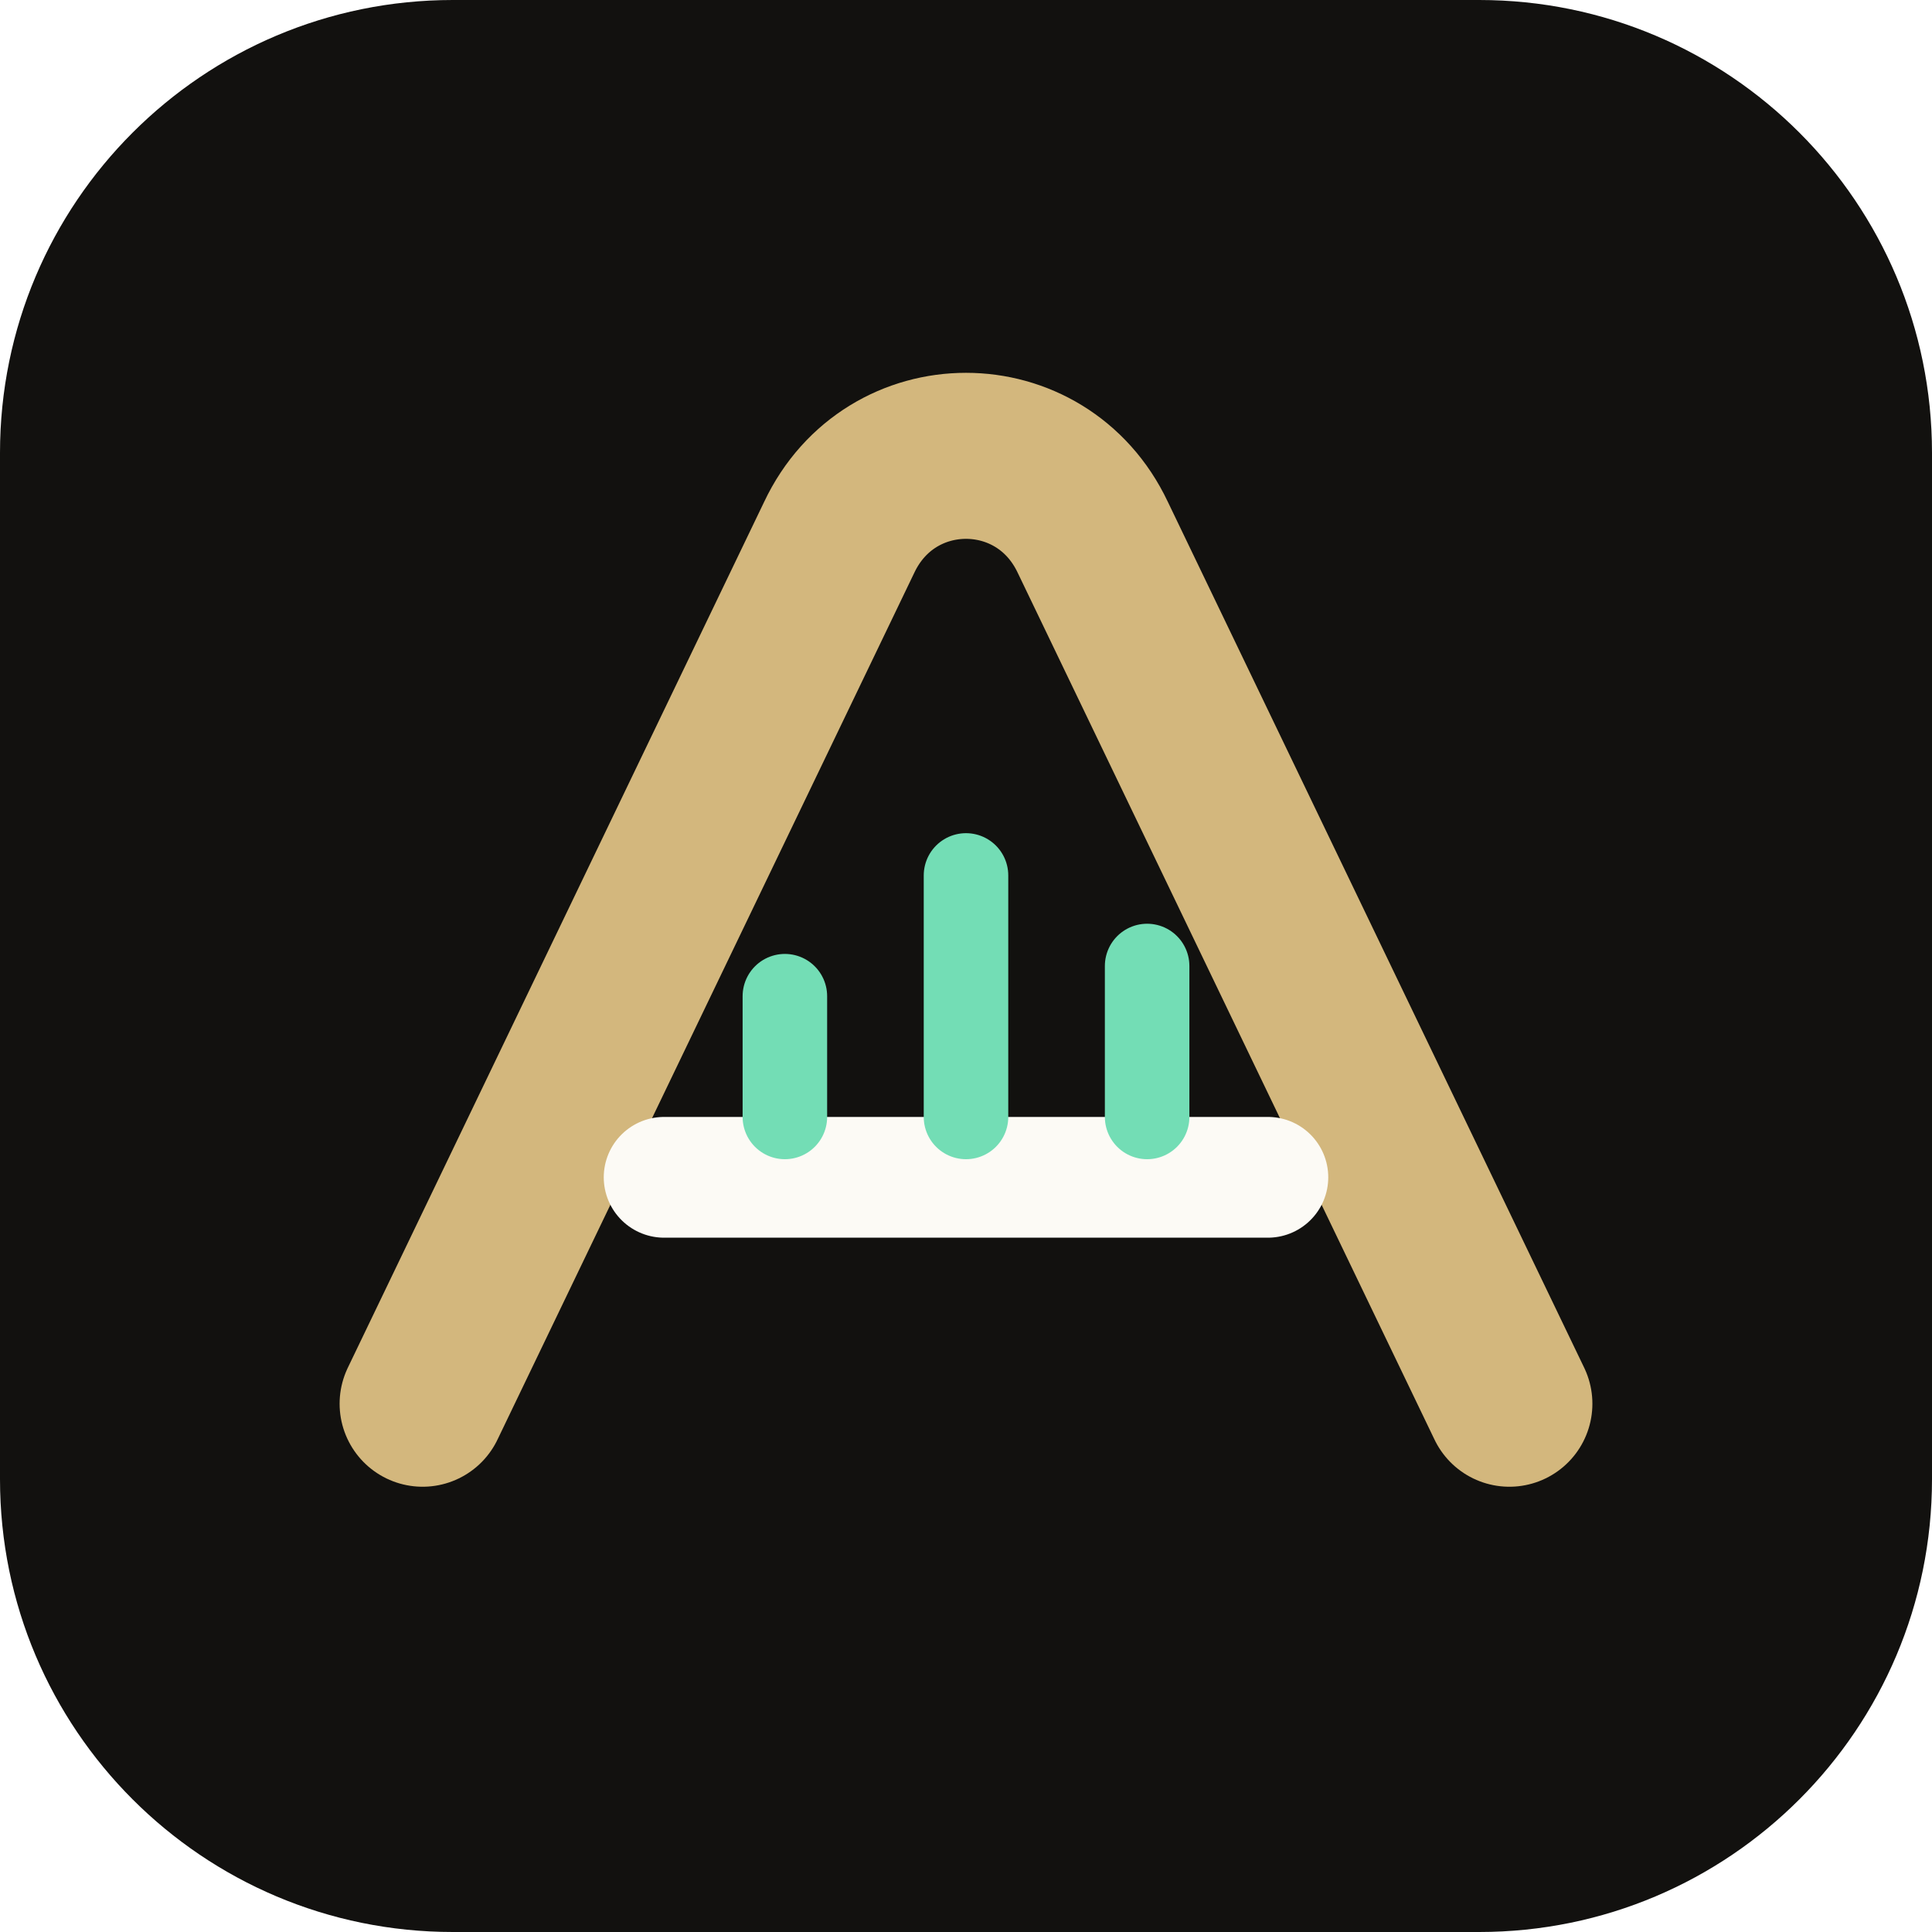
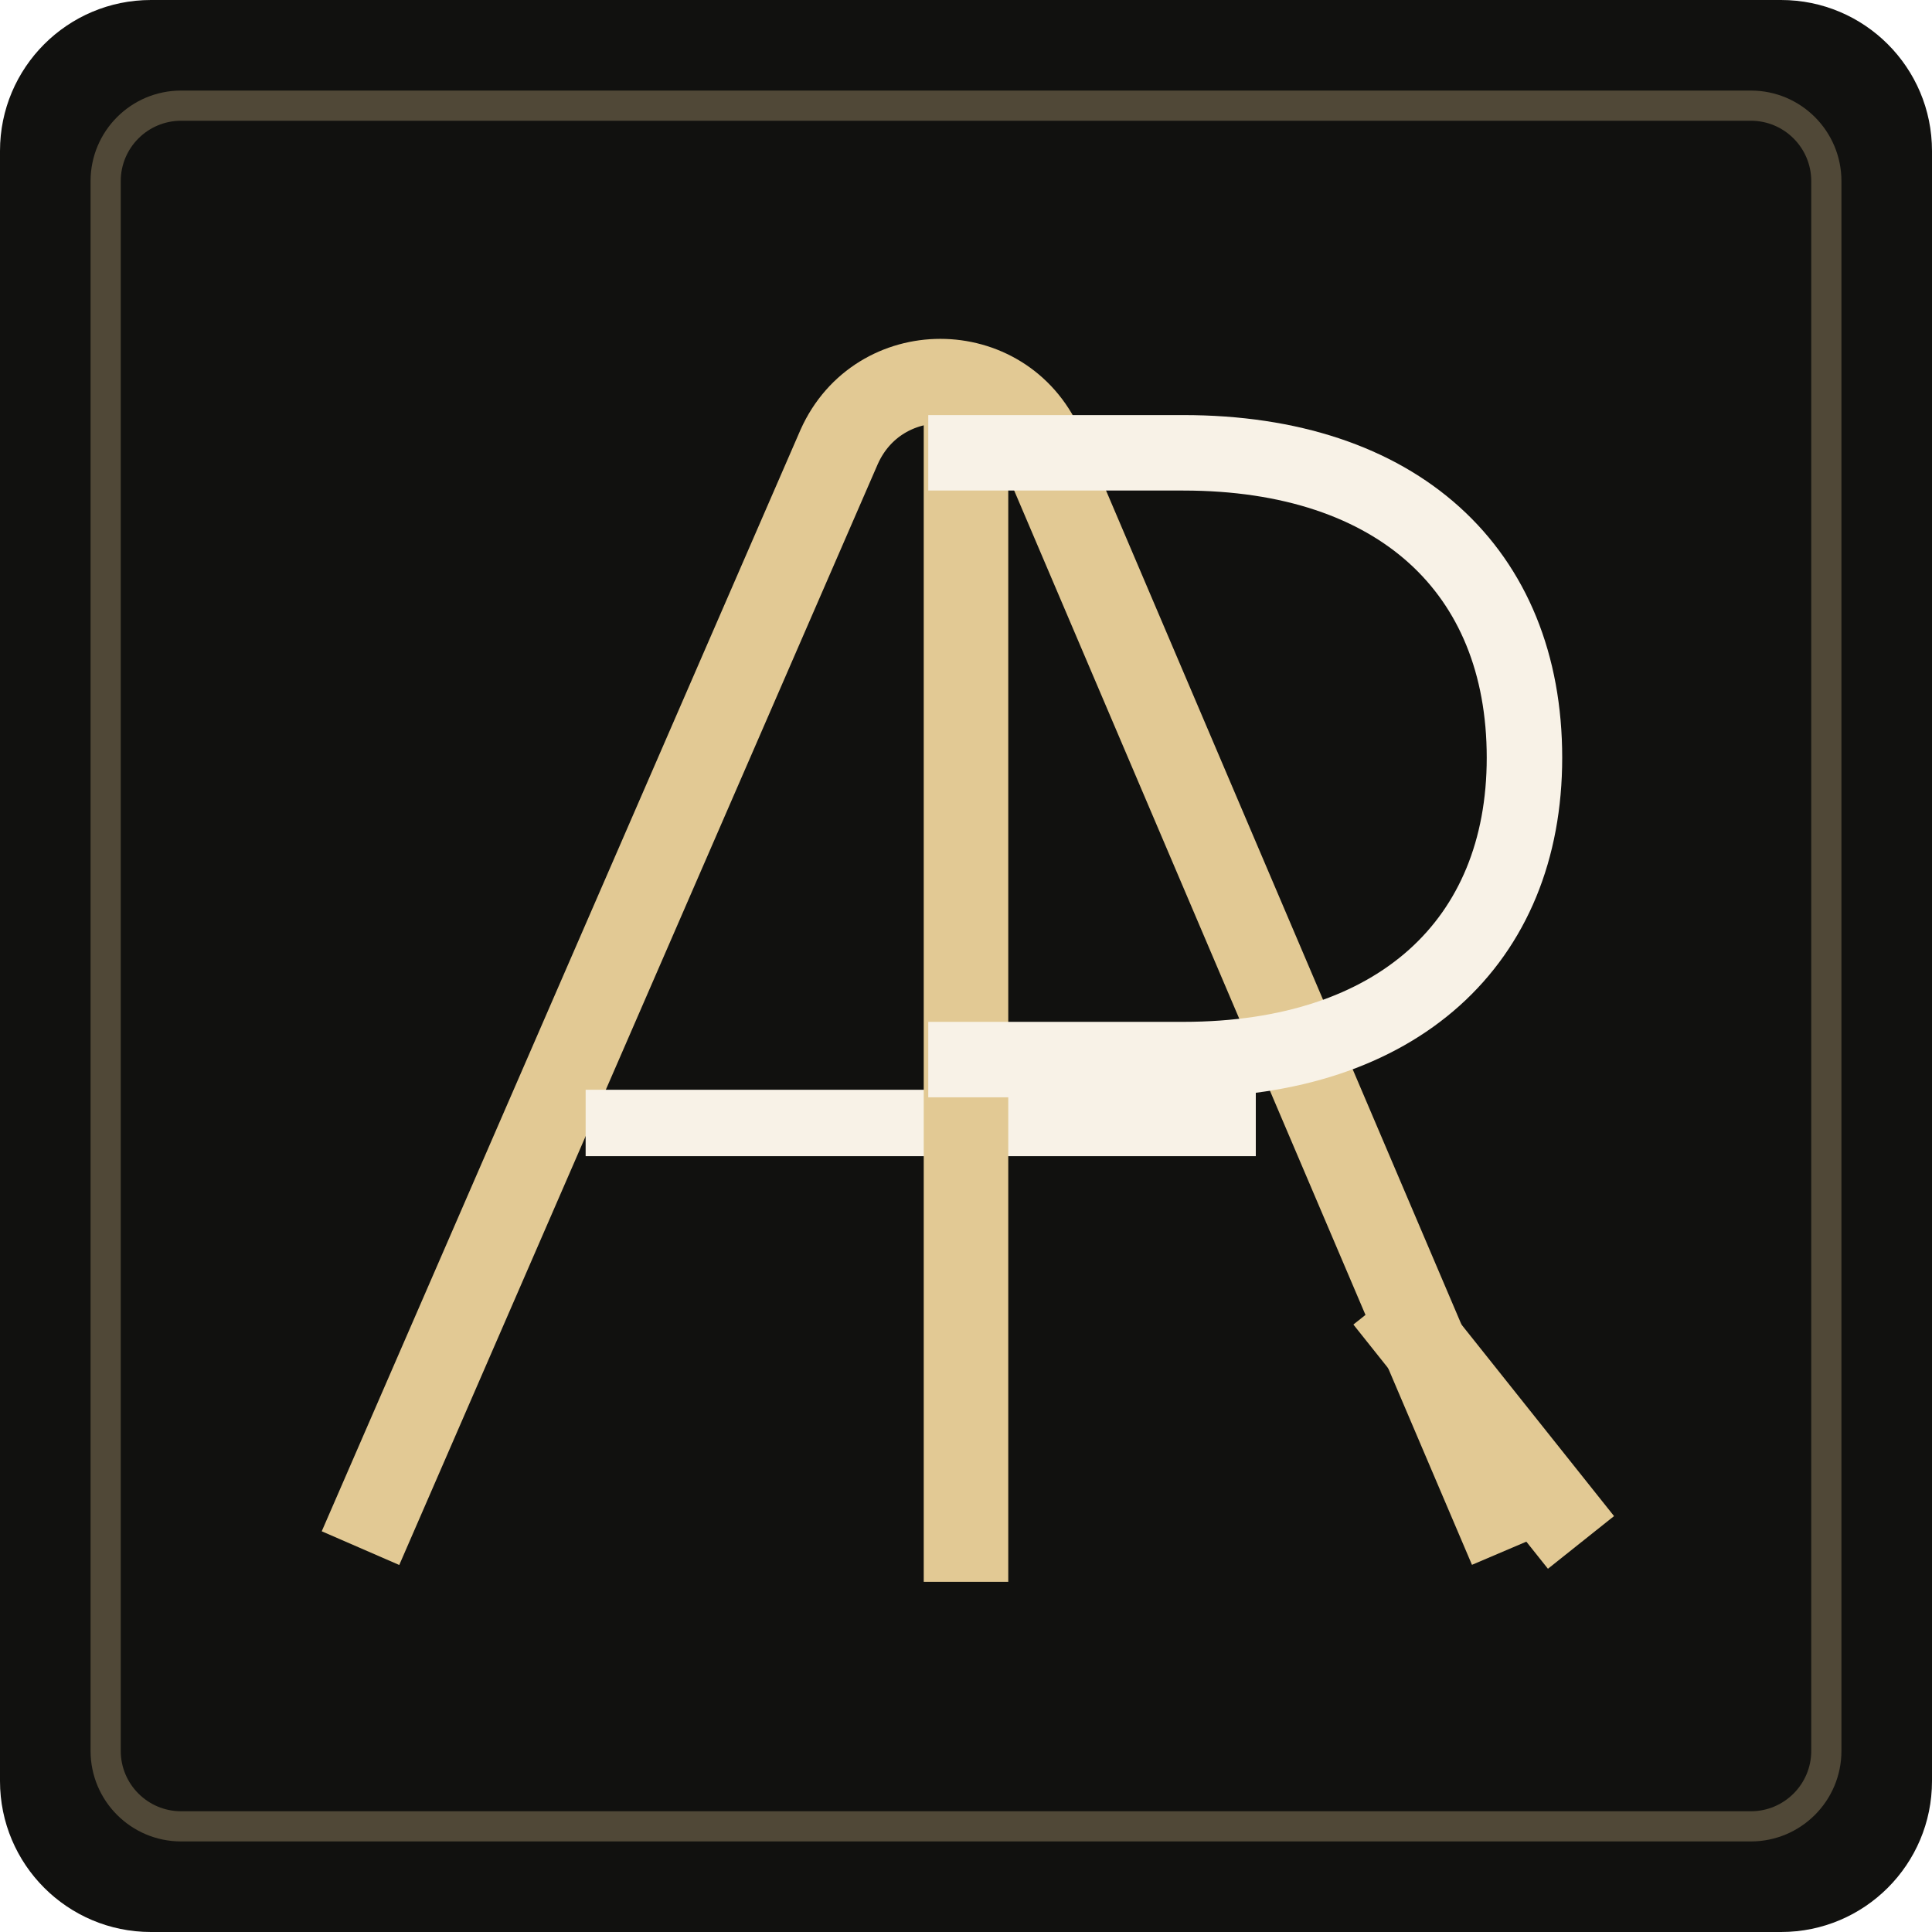
<svg xmlns="http://www.w3.org/2000/svg" width="64" height="64" viewBox="0 0 64 64" fill="none">
-   <rect width="64" height="64" rx="15" fill="#12110F" />
-   <path d="M14 46.5L27.8 17.8C29.5 14.2 34.5 14.2 36.2 17.8L50 46.5" stroke="#D3B77D" stroke-width="5.5" stroke-linecap="round" stroke-linejoin="round" />
-   <path d="M22 39H42" stroke="#FCFAF5" stroke-width="4" stroke-linecap="round" />
-   <path d="M26 33V37M32 29V37M38 32V37" stroke="#73DDB5" stroke-width="2.8" stroke-linecap="round" />
+   <rect width="64" height="64" rx="5" fill="#11110F" />
+   <rect x="3.5" y="3.5" width="57" height="57" rx="2.5" stroke="#E2C994" stroke-opacity="0.3" />
+   <path d="M12.5 50L27.8 14.8C29.1 11.9 33.2 11.9 34.5 14.8L49.5 50" stroke="#E2C994" stroke-width="2.8" stroke-linecap="square" stroke-linejoin="miter" />
+   <path d="M20.5 37.2H40.5" stroke="#F8F2E7" stroke-width="2.2" stroke-linecap="square" />
+   <path d="M32 13.5V51" stroke="#E2C994" stroke-width="2.8" stroke-linecap="square" />
+   <path d="M32 15H39.2C46.3 15 50.5 18.9 50.5 25.1C50.5 31.2 46.3 35.1 39.2 35.1H32" stroke="#F8F2E7" stroke-width="2.5" stroke-linecap="square" stroke-linejoin="miter" />
+   <path d="M46.8 44.1L51.5 50" stroke="#E2C994" stroke-width="2.8" stroke-linecap="square" />
</svg>
